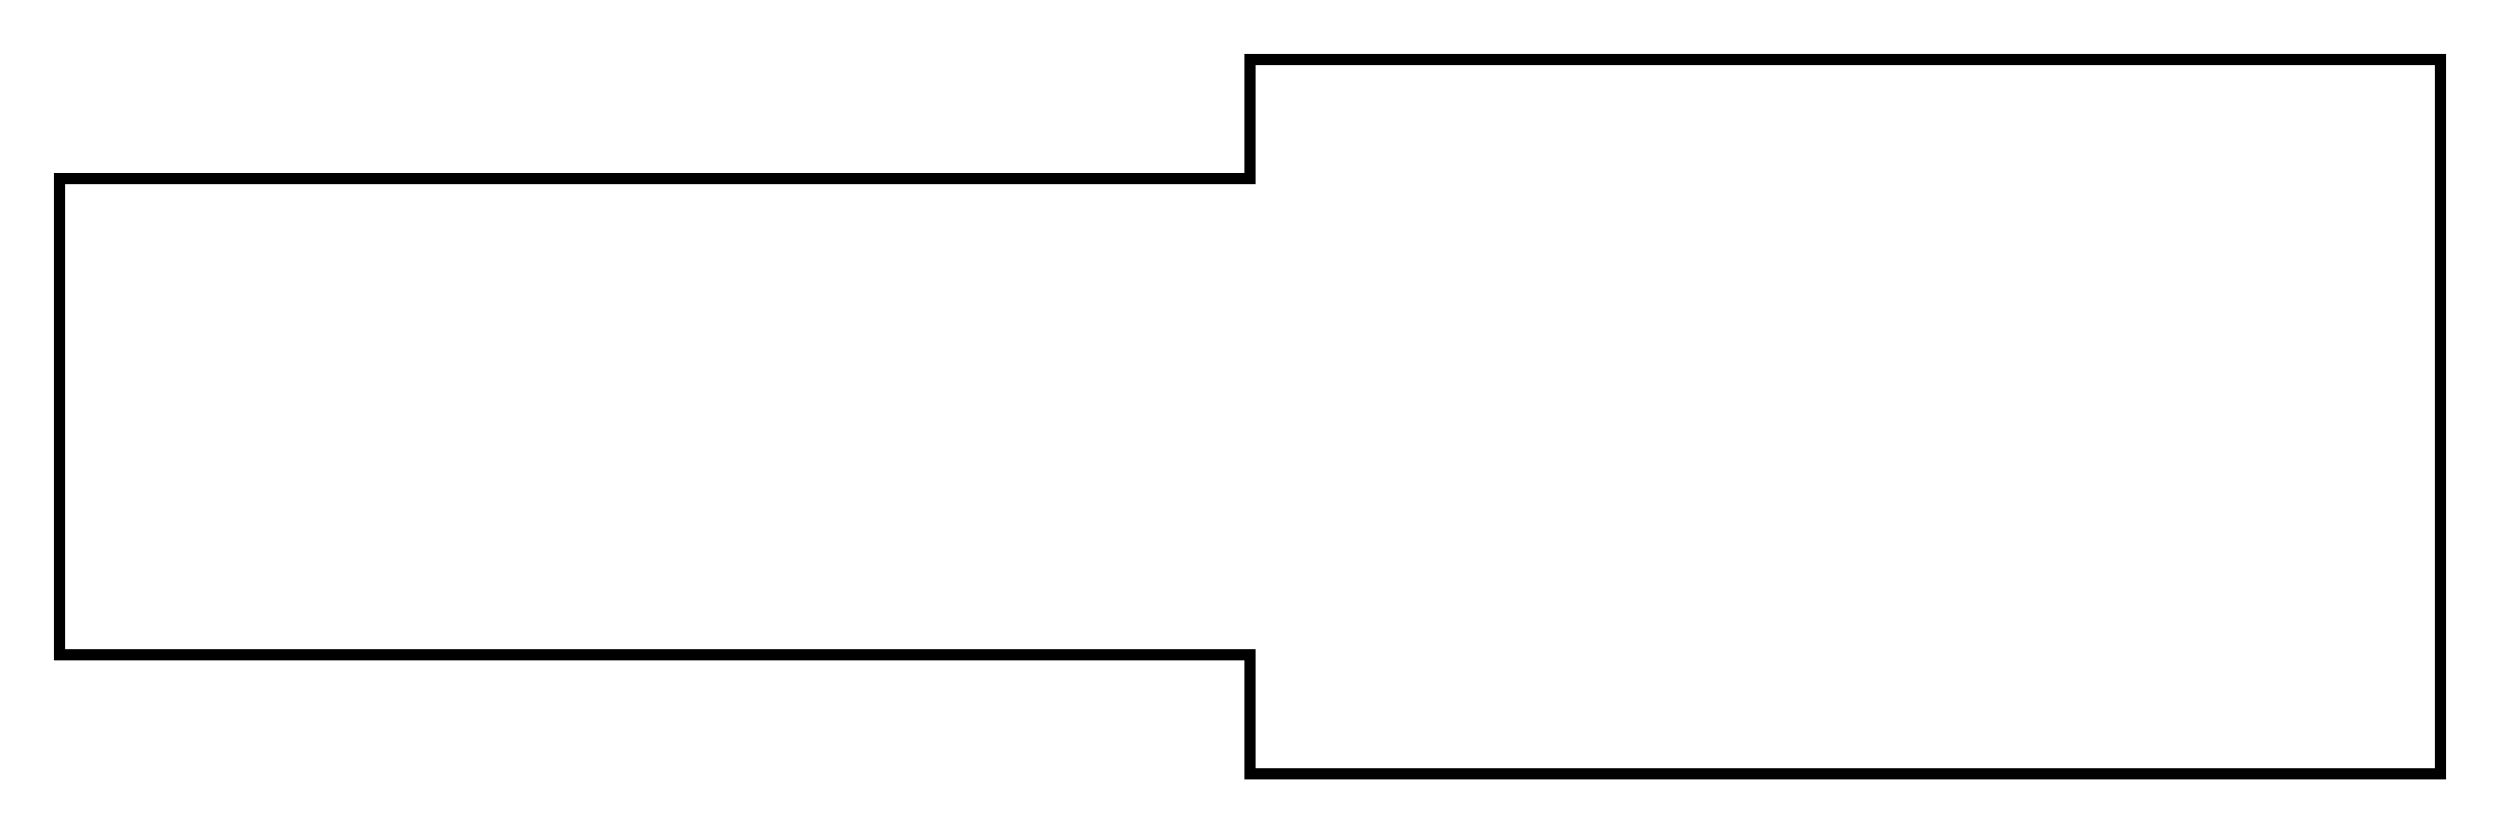
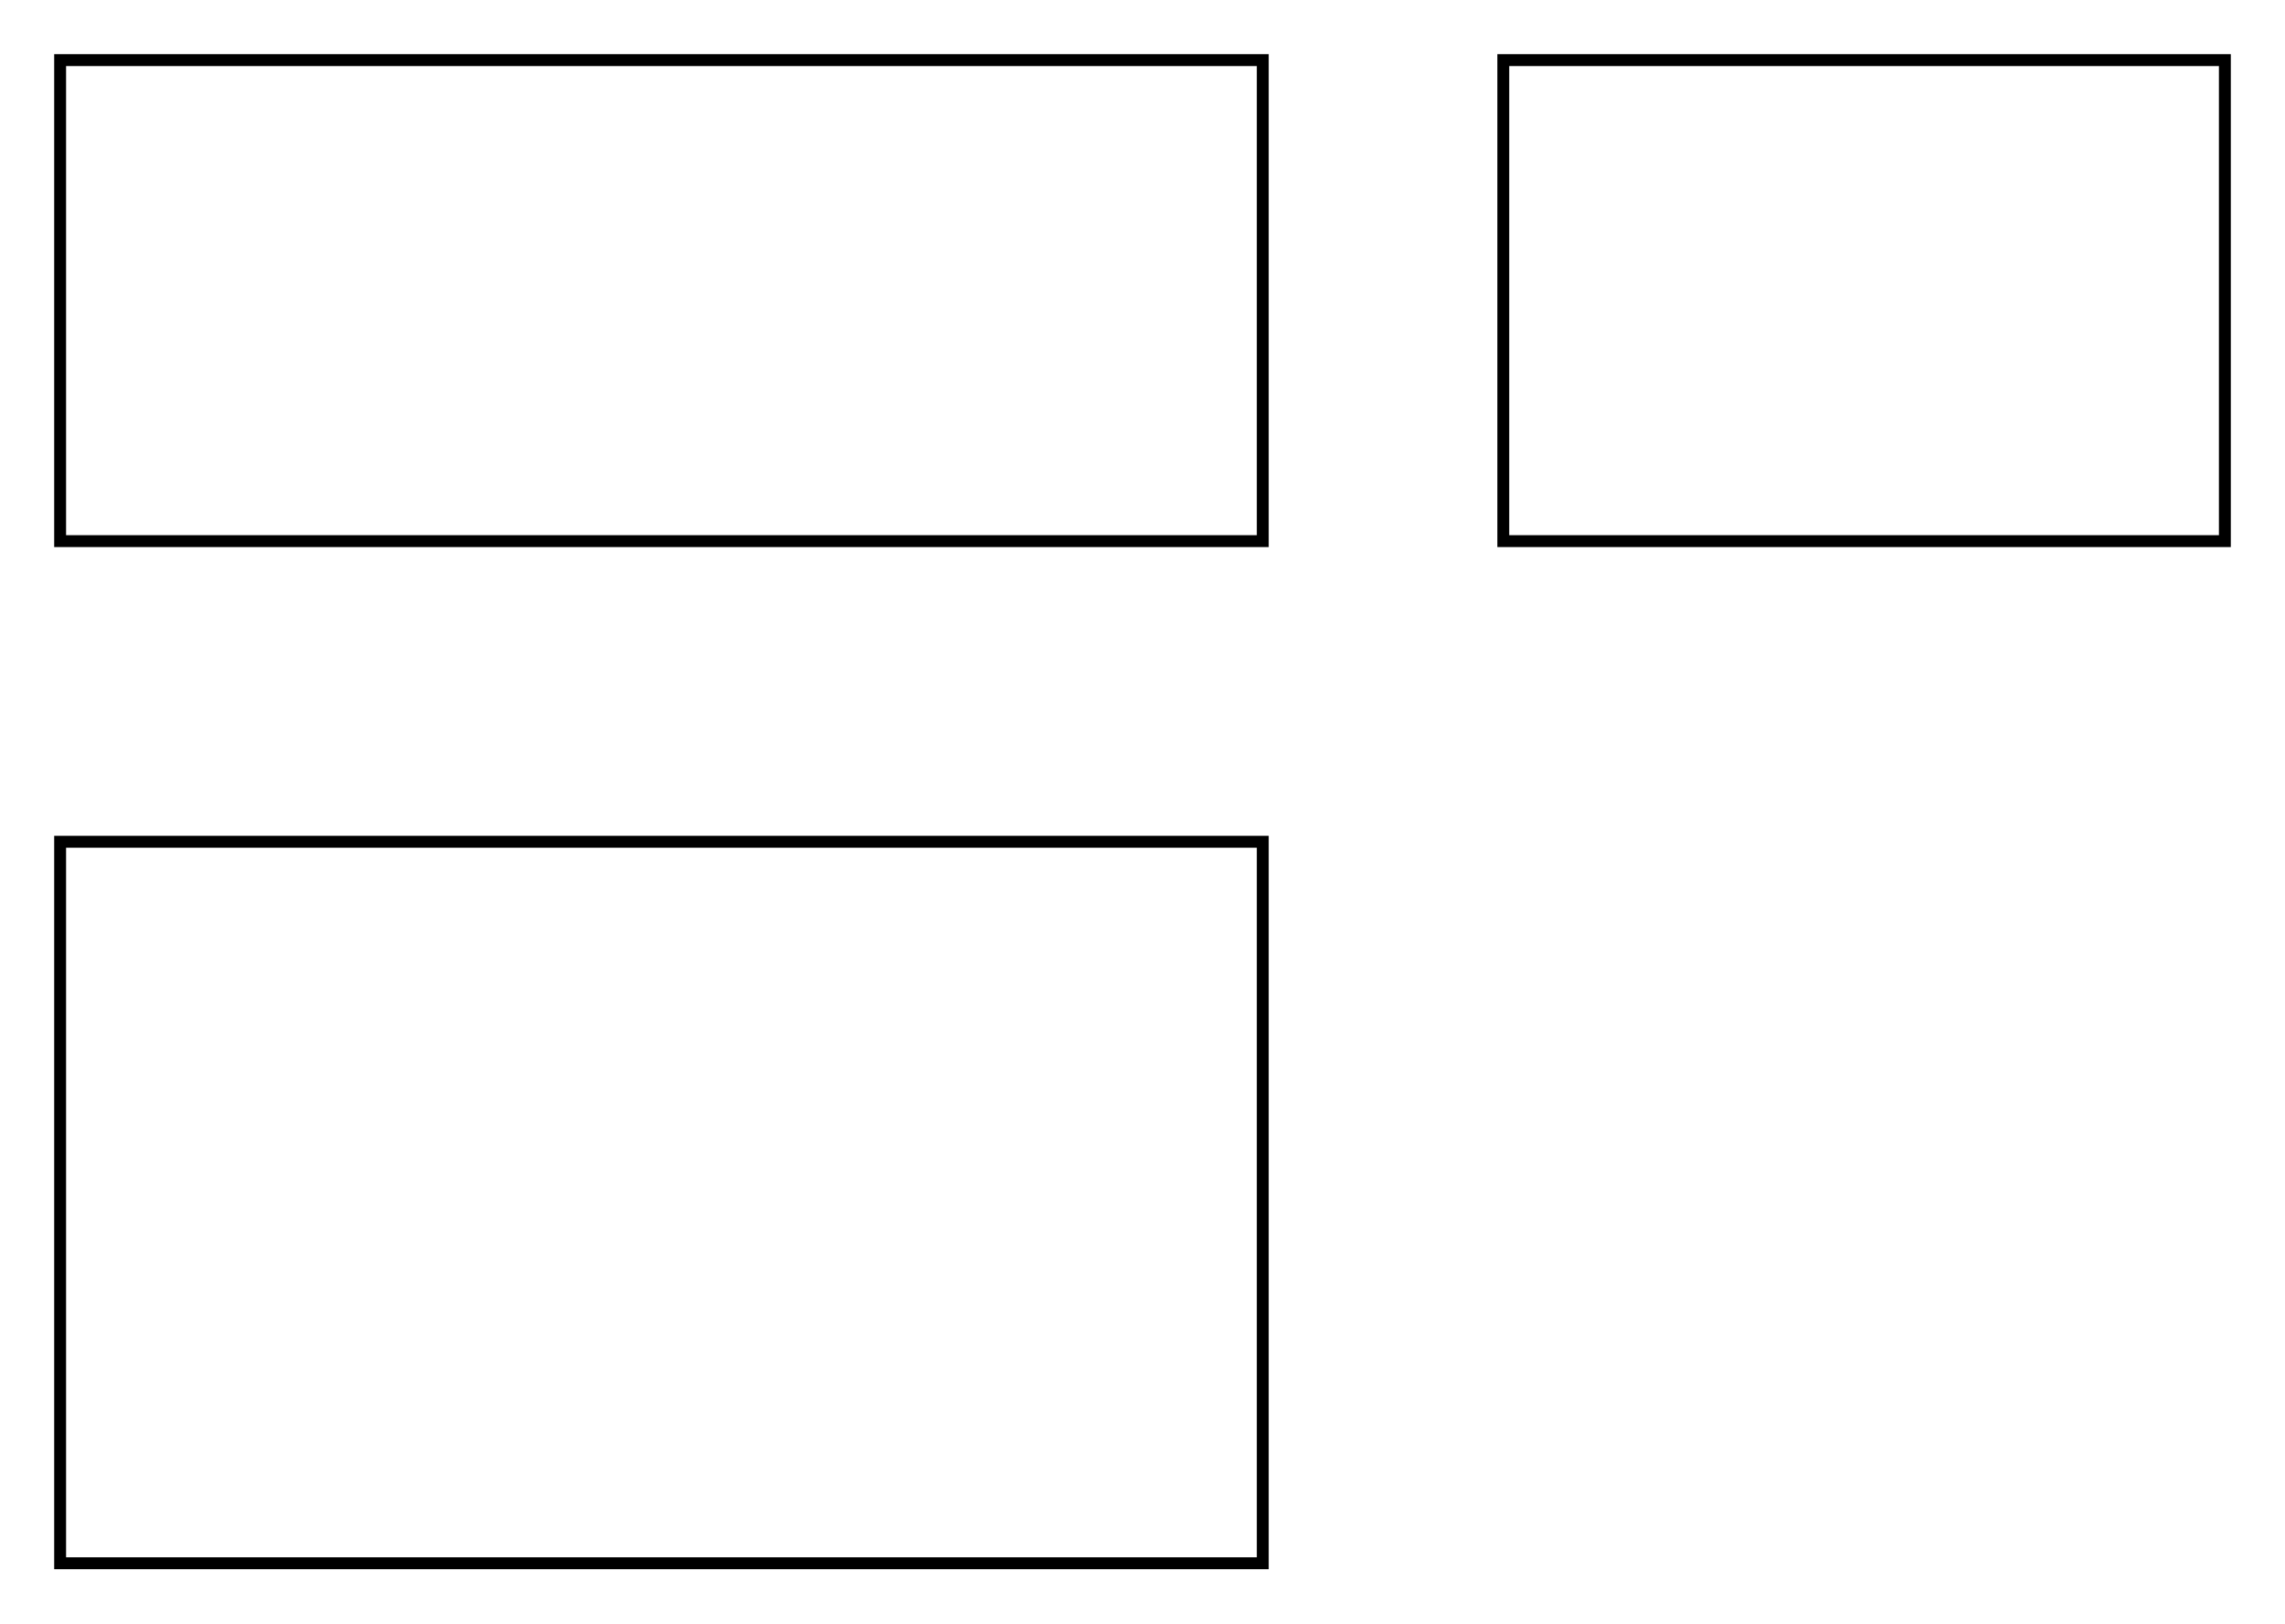
- <svg xmlns="http://www.w3.org/2000/svg" version="1.1" viewBox="-11 8 42 14" fill="none" stroke="black" stroke-width="0.6%" vector-effect="non-scaling-stroke">
-   <path d="M 10 19 L -10 19 L -10 11 L 10 11 L 10 9 L 30 9 L 30 21 L 10 21 L 10 19 Z" />
+ <svg xmlns="http://www.w3.org/2000/svg" version="1.1" viewBox="-11 -5 38 27" fill="none" stroke="black" stroke-width="0.6%" vector-effect="non-scaling-stroke">
+   <path d="M -10 -4 L 10 -4 L 10 4 L -10 4 L -10 -4 Z" />
+   <path d="M 14 -4 L 26 -4 L 26 4 L 14 4 L 14 -4 Z" />
+   <path d="M 5 9 L 10 9 L 10 21 L 5 21 L -5 21 L -10 21 L -10 9 L -5 9 L 5 9 Z" />
</svg>
